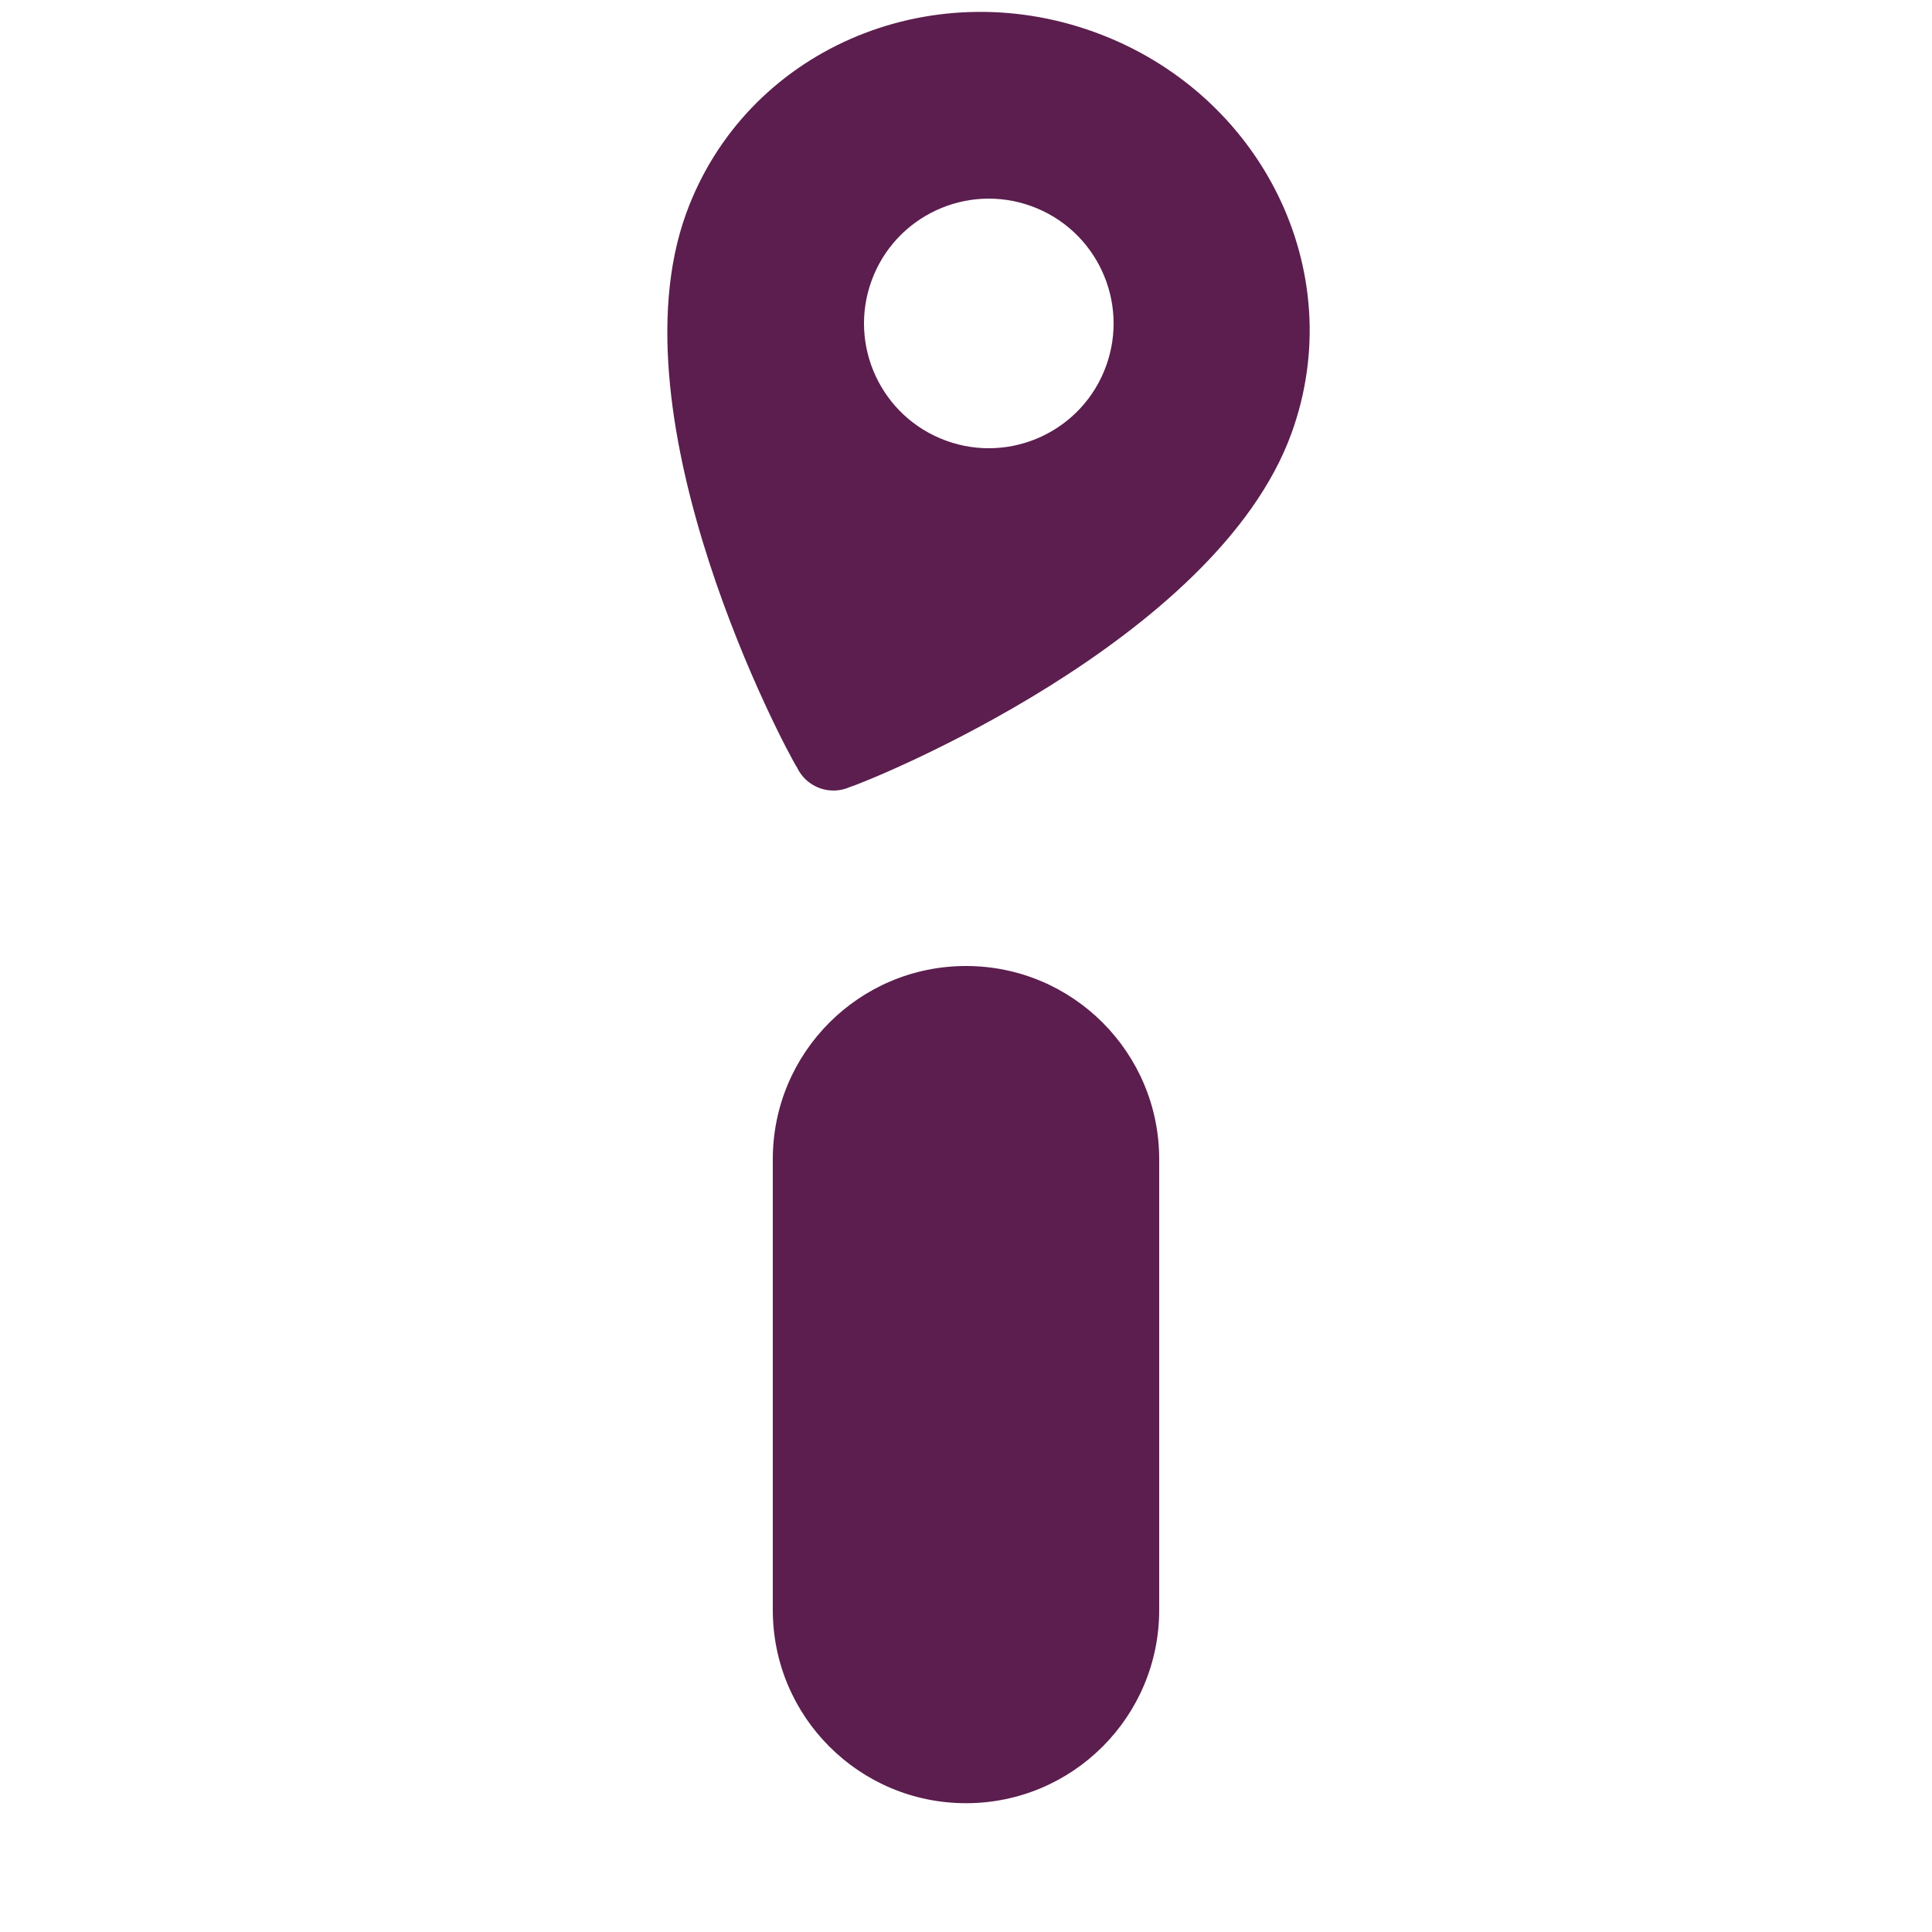
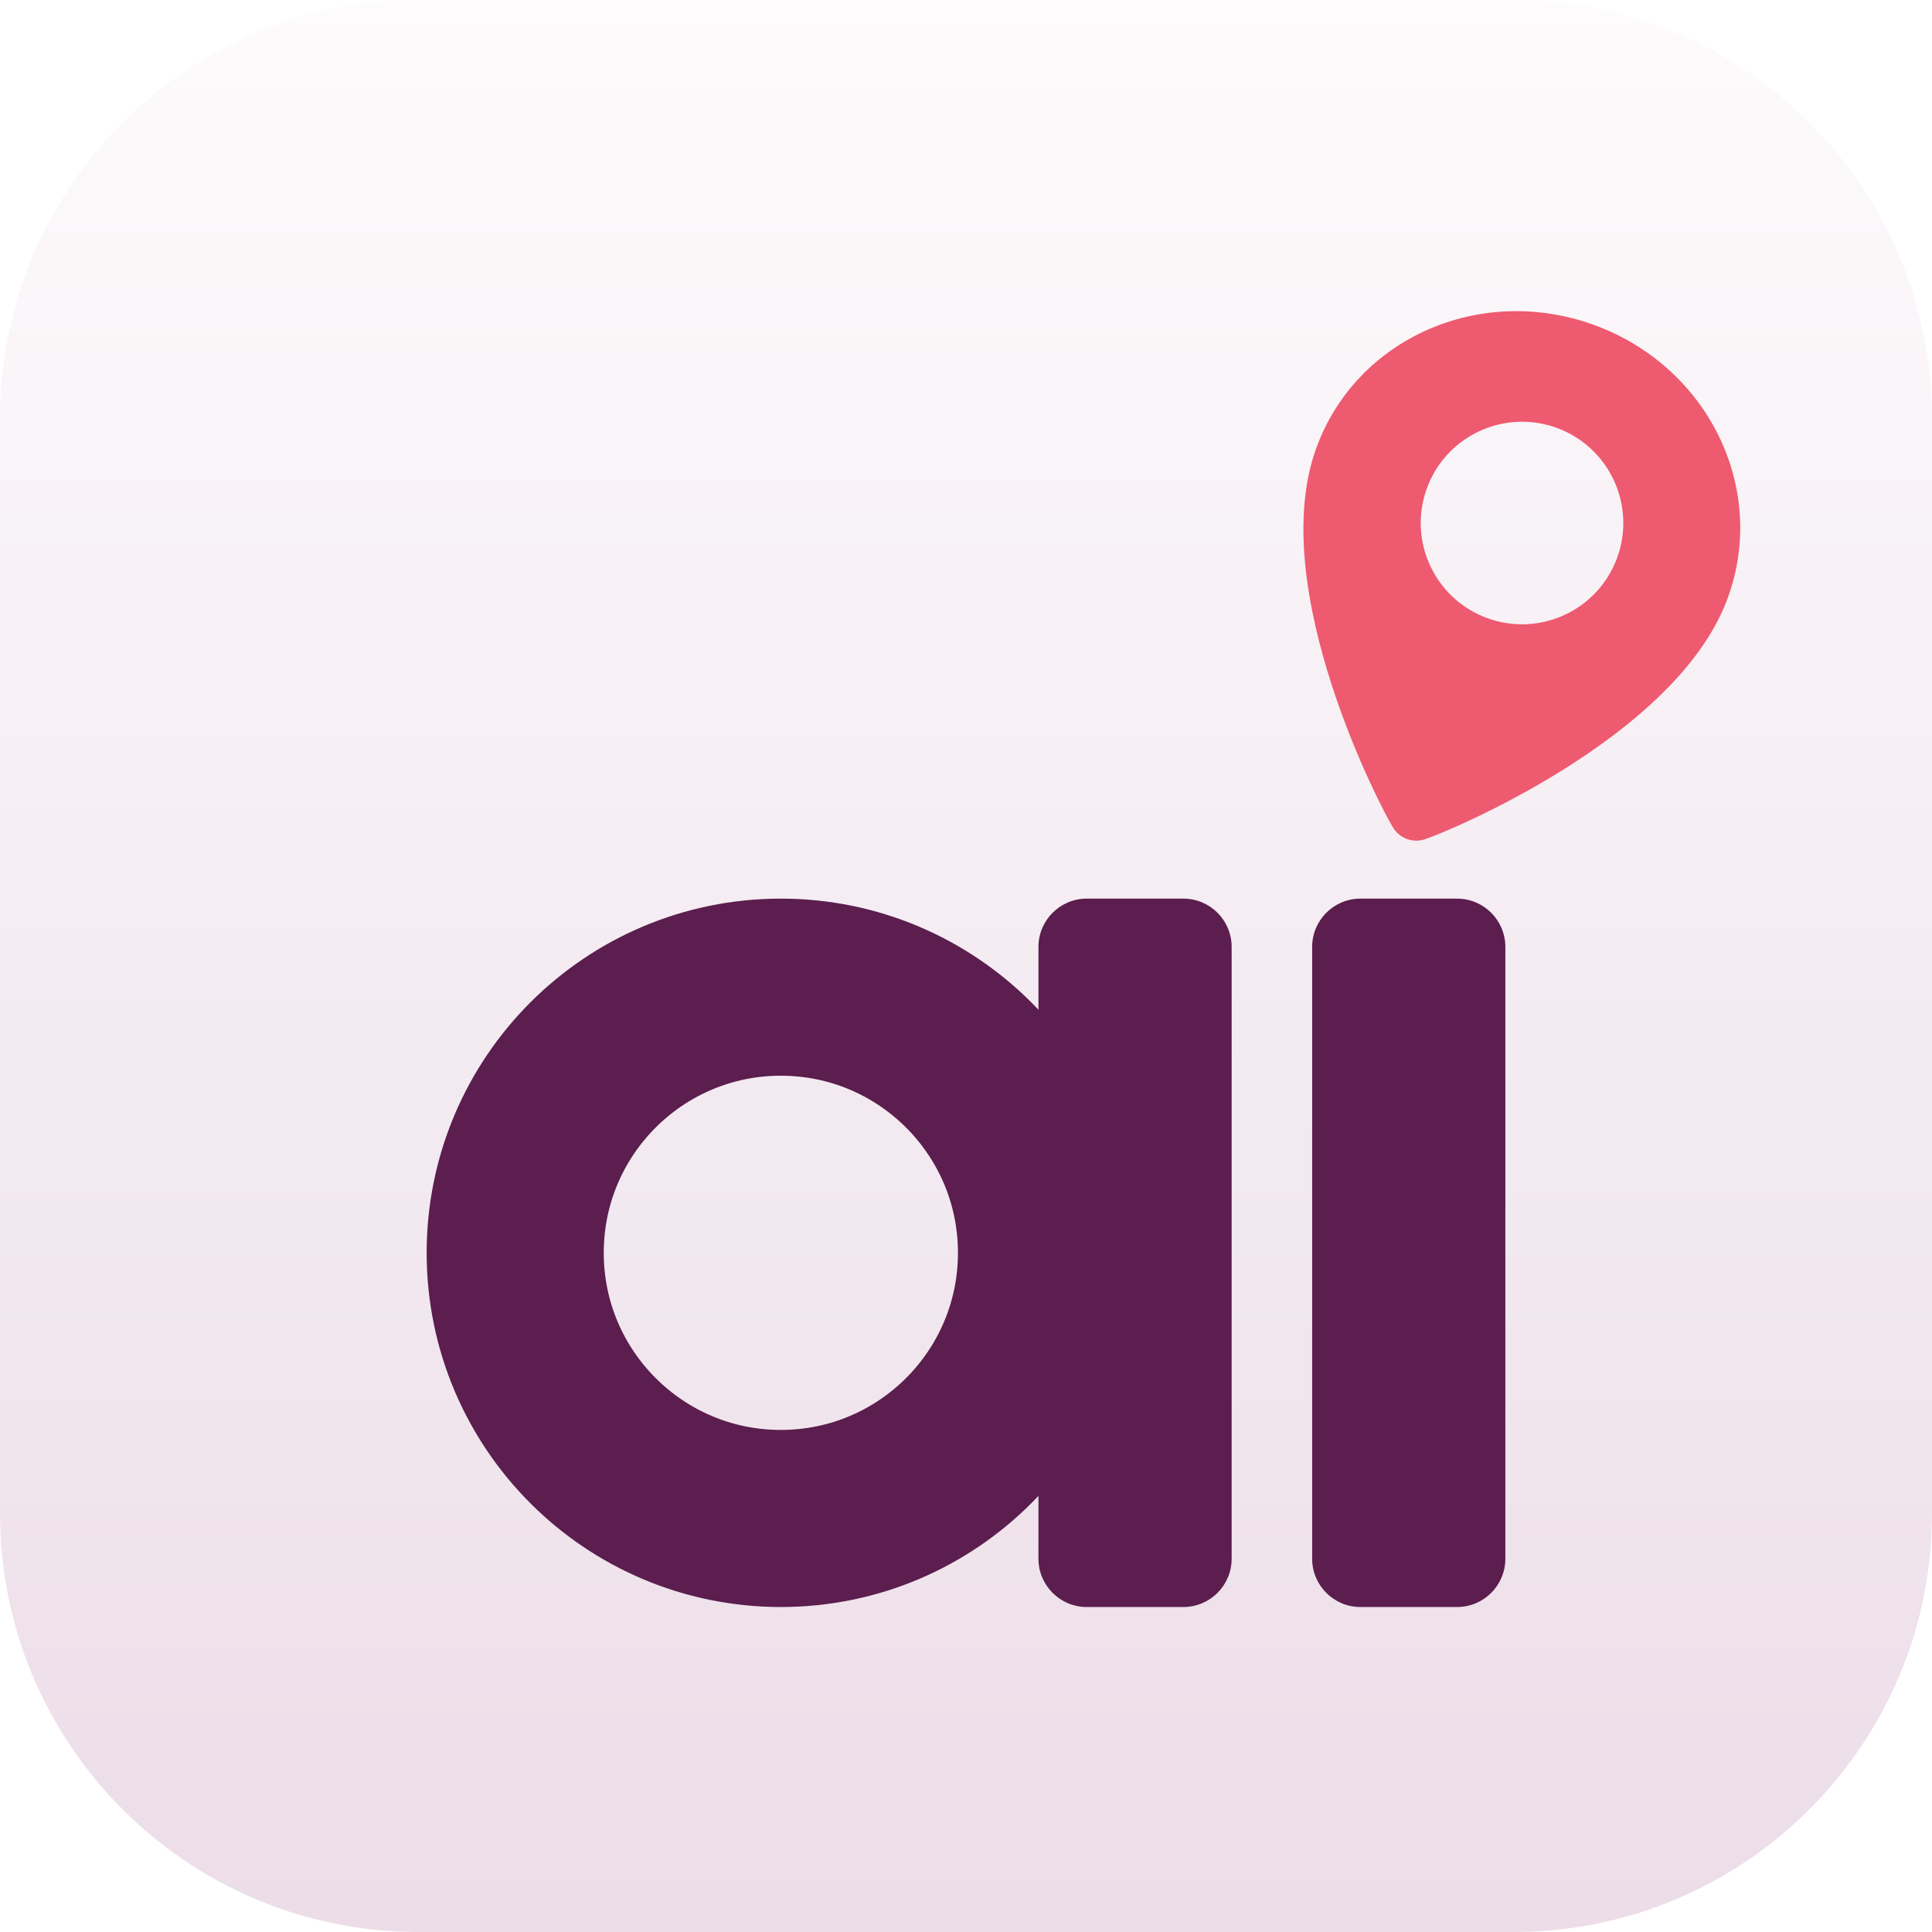
- <svg xmlns="http://www.w3.org/2000/svg" viewBox="0 0 24 24">
-   <g fill="#5b1e4e">
-     <rect x="9.6" y="12" width="4.8" height="10.4" rx="2.4" />
-     <path fill-rule="evenodd" transform="translate(13.6 .4) rotate(20) scale(.5) translate(-12 -2)" d="M12 2C7.6 2 4 5.4 4 9.7c0 5.5 6.9 11.7 7.3 12a1 1 0 0 0 1.4 0c.4-.3 7.3-6.5 7.3-12C20 5.4 16.4 2 12 2Z M12 6.6a3.1 3.1 0 1 0 0 6.2 3.1 3.1 0 1 0 0-6.2Z" />
-   </g>
+ <svg xmlns="http://www.w3.org/2000/svg" width="120" height="120" viewBox="4 4 120 120">
+   <defs>
+     <linearGradient id="bg" x1="0" y1="0" x2="0" y2="1">
+       <stop offset="0" stop-color="#fdfbfc" />
+       <stop offset="1" stop-color="#ecdde8" />
+     </linearGradient>
+   </defs>
+   <rect x="4" y="4" width="120" height="120" rx="26" fill="url(#bg)" />
+   <circle cx="52.5" cy="81.815" r="16.5" fill="none" stroke="#5b1e4e" stroke-width="11" />
+   <rect x="68.5" y="59.815" width="12" height="44" rx="3" fill="#5b1e4e" />
+   <rect x="85.5" y="59.815" width="12" height="44" rx="3" fill="#5b1e4e" />
+   <path fill="#ee5a6f" fill-rule="evenodd" transform="translate(91.5 55.81503) rotate(20) scale(1.7) translate(-12 -21.8)" d="M12 2C7.6 2 4 5.4 4 9.7c0 5.5 6.9 11.7 7.3 12a1 1 0 0 0 1.4 0c.4-.3 7.3-6.5 7.3-12C20 5.4 16.4 2 12 2ZM12 6a3.7 3.7 0 1 0 0 7.4 3.7 3.7 0 1 0 0-7.4Z" />
</svg>
